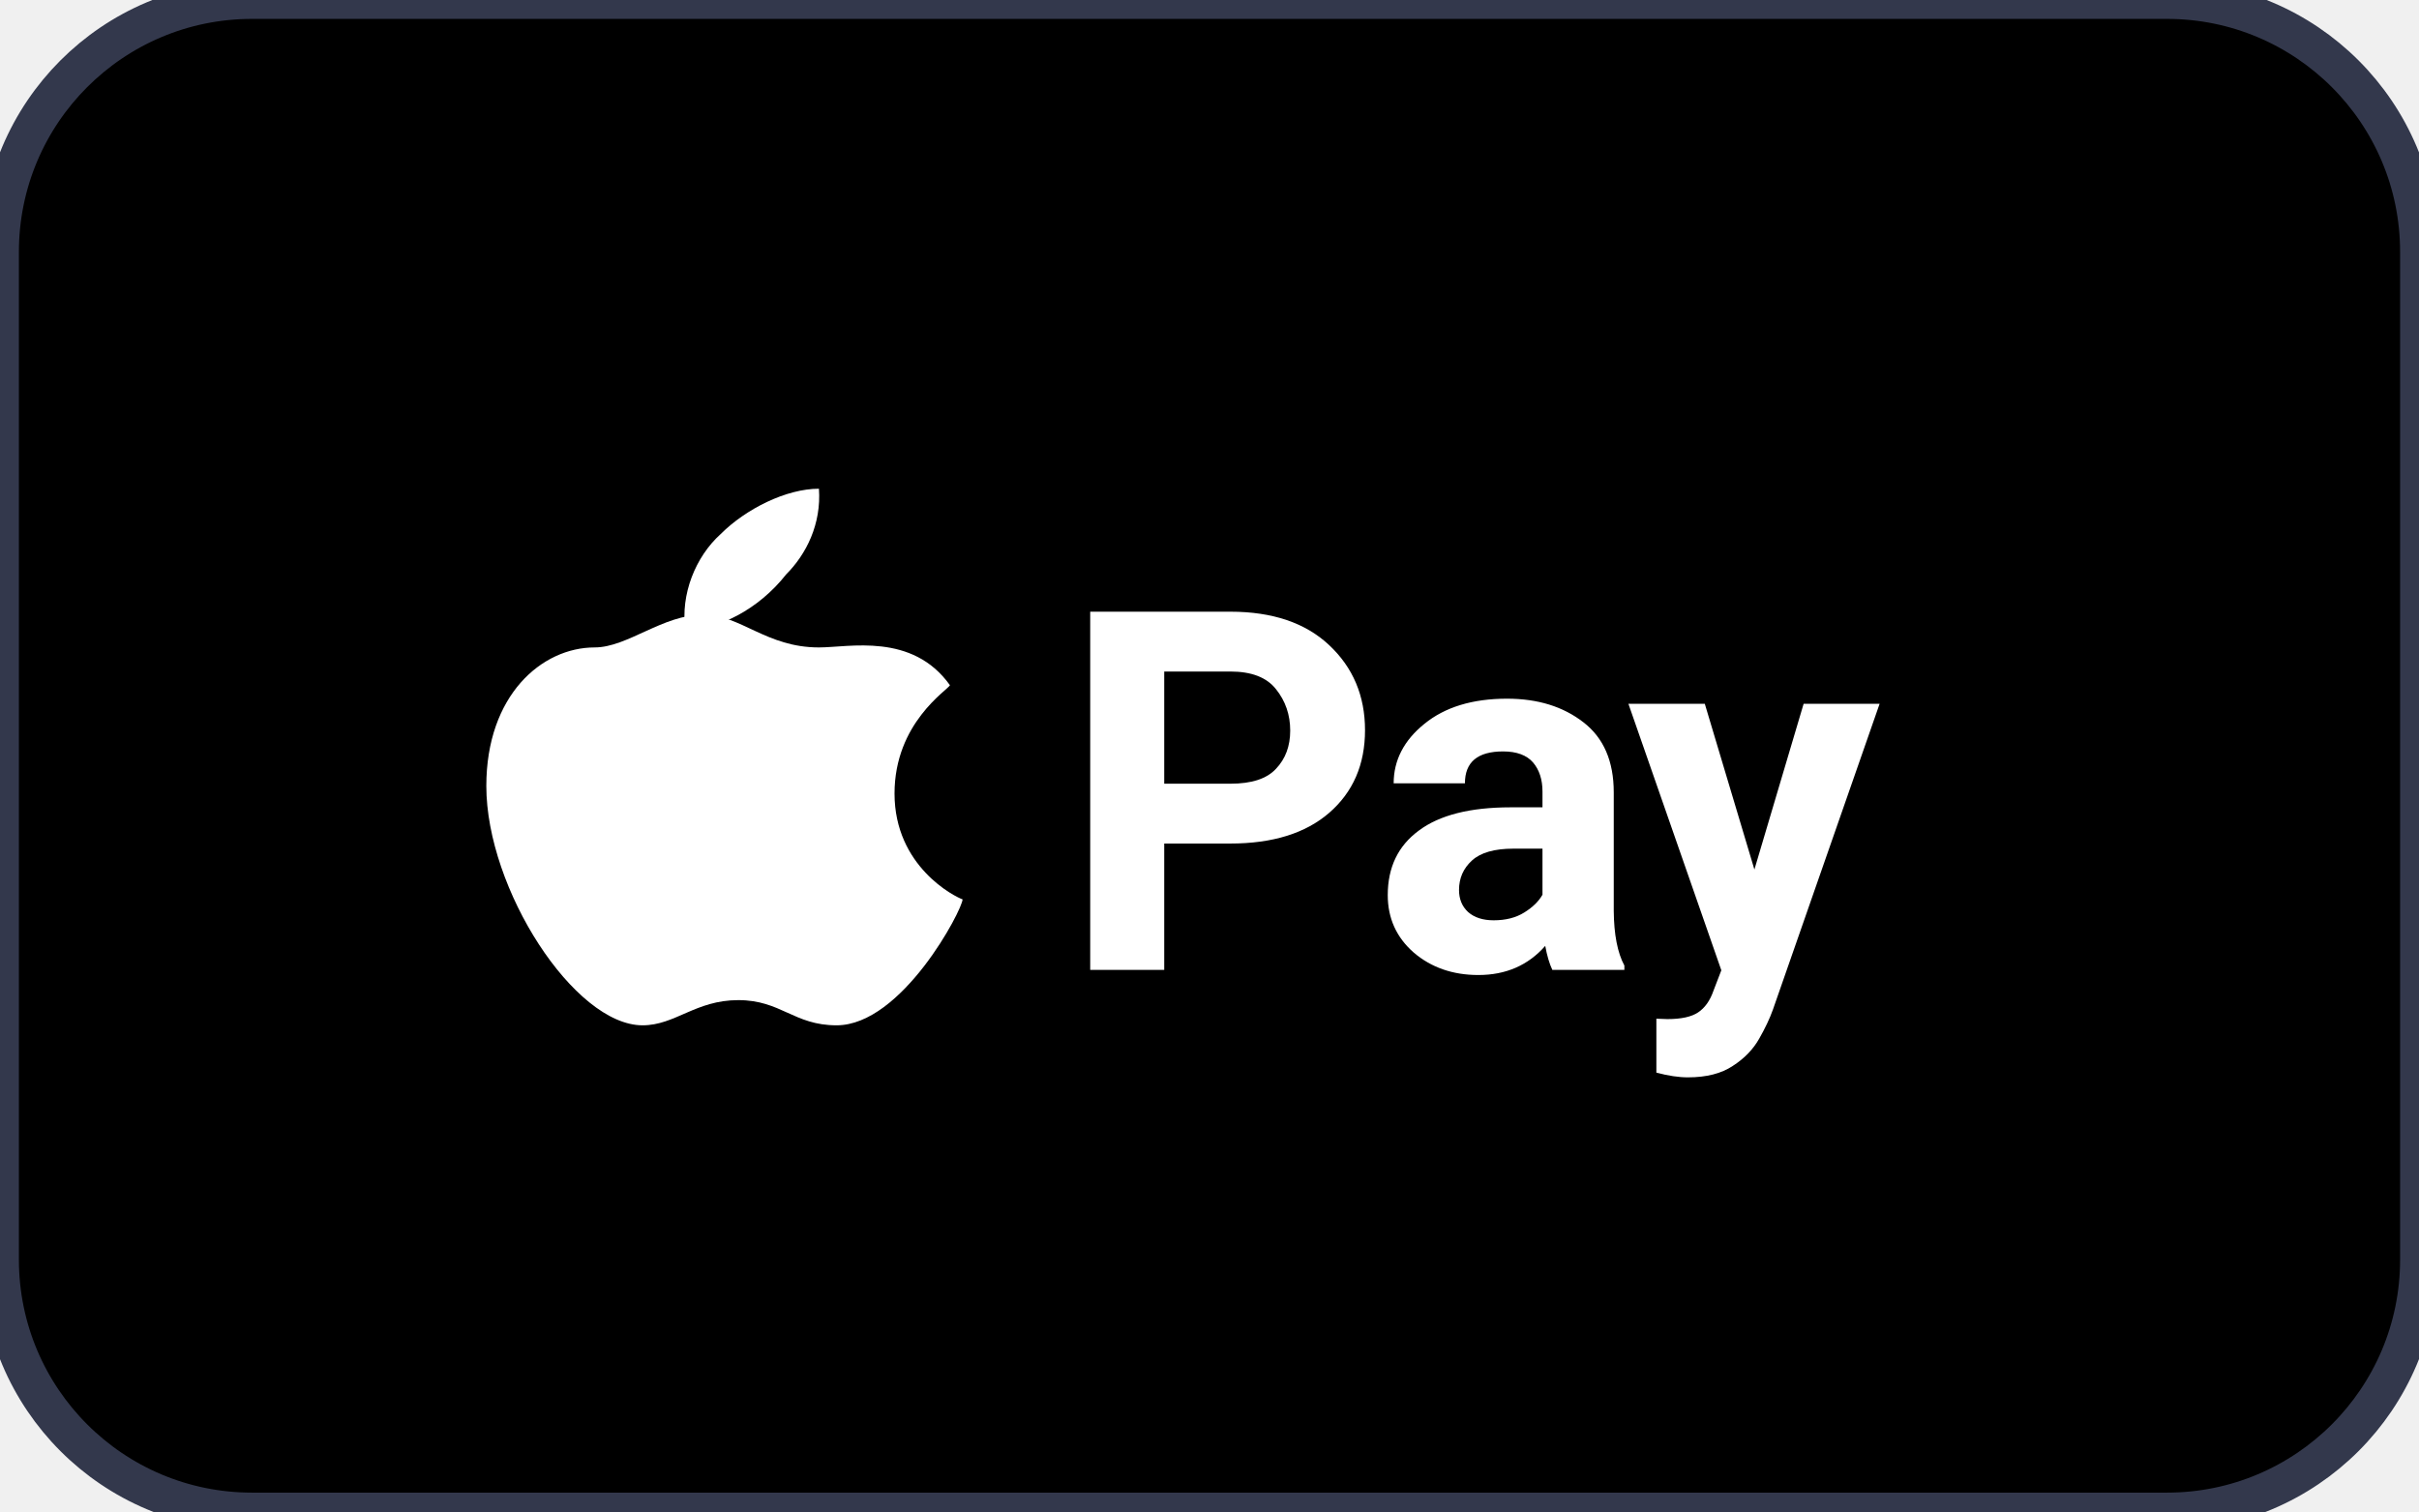
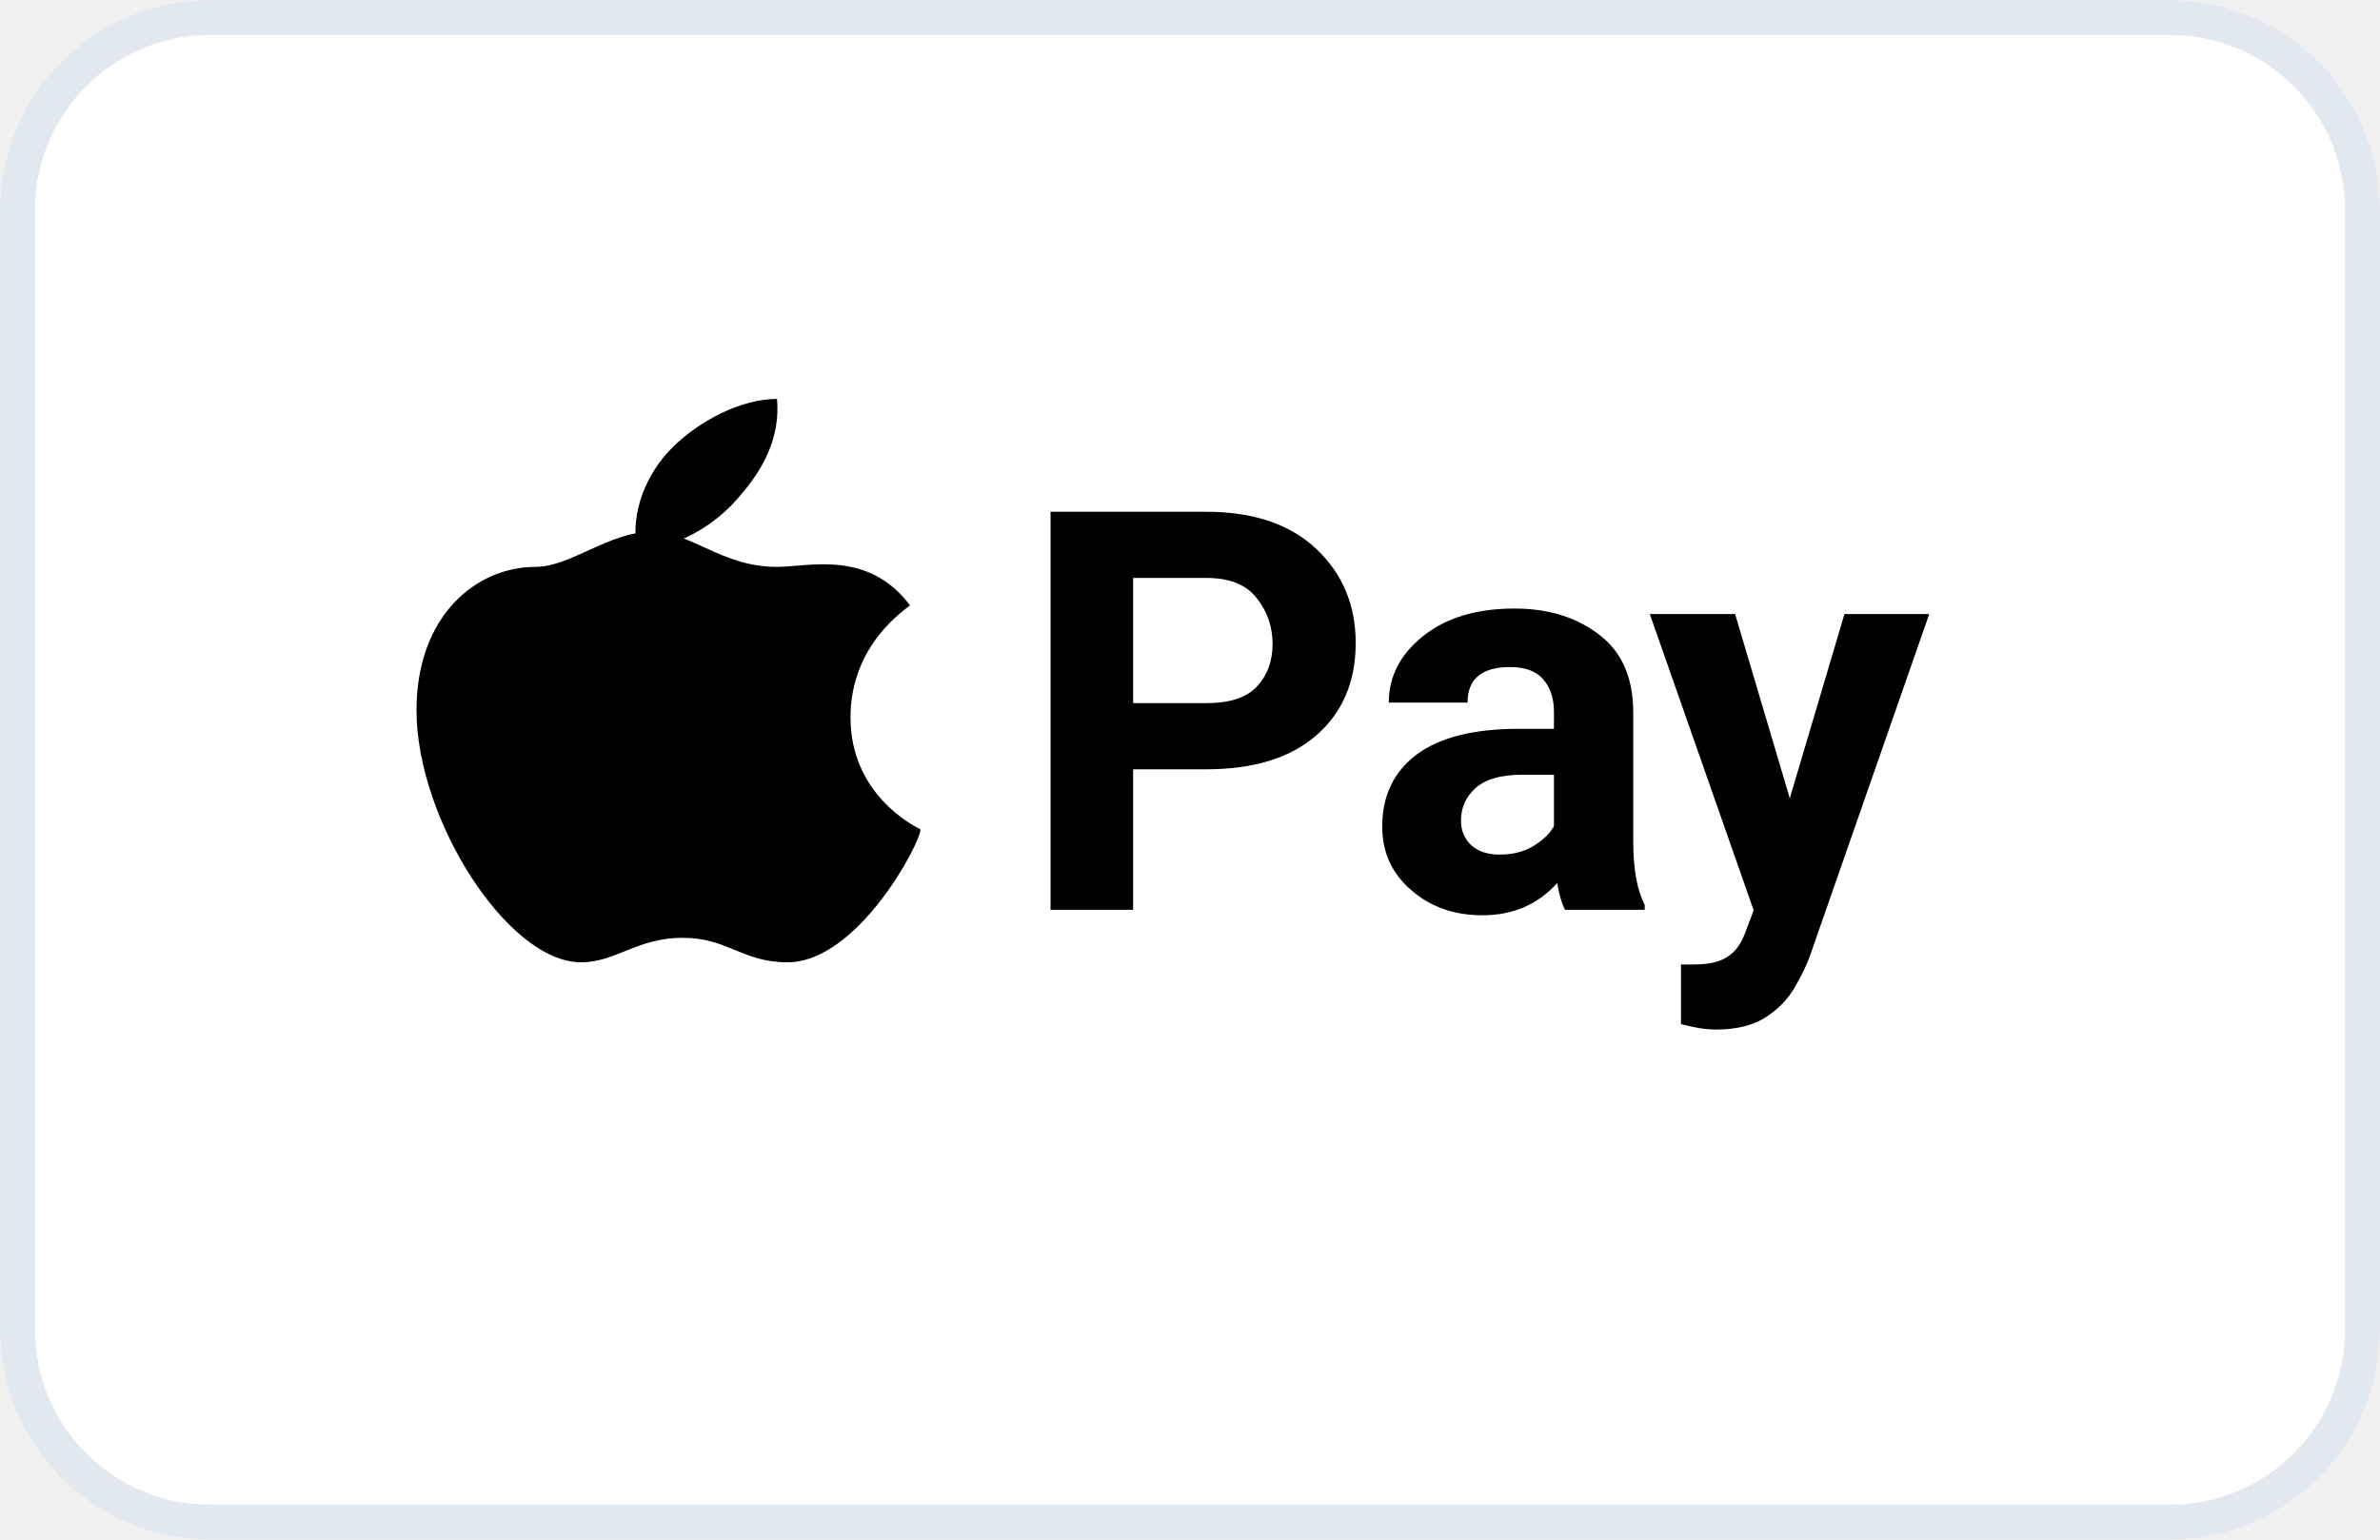
- <svg xmlns="http://www.w3.org/2000/svg" viewBox="0 0 96 60" fill="none">
-   <rect width="96" height="60" rx="10" fill="#000000" stroke="#33384C" stroke-width="1.5" />
-   <g transform="translate(0, 9)">
-     <path d="M31.2 13.8C30.1 15.2 28.5 16 27.2 16C27 14.6 27.6 13.1 28.6 12.2C29.6 11.2 31.2 10.4 32.5 10.4C32.6 11.8 32 13 31.2 13.8Z" fill="#FFFFFF" />
-     <path d="M32.5 16.7C30.4 16.7 29.4 15.4 27.9 15.4C26.3 15.4 24.9 16.7 23.6 16.7C21.5 16.7 19.3 18.6 19.3 22.2C19.3 26.3 22.8 31.7 25.5 31.7C26.8 31.7 27.6 30.7 29.3 30.7C31 30.7 31.5 31.7 33.2 31.7C35.8 31.7 38.2 27.1 38.2 26.7C37.9 26.6 35.5 25.4 35.5 22.5C35.5 19.7 37.6 18.4 37.7 18.2C36.2 16.1 33.7 16.7 32.5 16.7Z" fill="#FFFFFF" />
-     <text x="42" y="29.5" fill="#FFFFFF" font-family="-apple-system, BlinkMacSystemFont, 'SF Pro Display', 'Segoe UI', Roboto, Helvetica, Arial, sans-serif" font-weight="600" font-size="20" letter-spacing="-0.4">Pay</text>
+ <svg xmlns="http://www.w3.org/2000/svg" viewBox="0 0 68 44" fill="none">
+   <rect width="68" height="44" rx="6" fill="#FFFFFF" />
+   <rect x="0.5" y="0.5" width="67" height="43" rx="5.5" stroke="#E2E8F0" stroke-width="1" />
+   <g transform="translate(11, 10)">
+     <path d="M10.2 4.1C9.4 5.1 8.2 5.7 7.2 5.7C7.0 4.6 7.5 3.5 8.2 2.8C9.0 2.0 10.2 1.4 11.2 1.4C11.3 2.5 10.8 3.4 10.2 4.1Z" fill="#000000" />
+     <path d="M11.2 6.2C9.6 6.2 8.8 5.2 7.6 5.2C6.4 5.2 5.3 6.2 4.3 6.2C2.6 6.2 0.9 7.6 0.9 10.3C0.9 13.4 3.5 17.5 5.6 17.5C6.6 17.5 7.2 16.8 8.5 16.8C9.8 16.8 10.2 17.5 11.5 17.5C13.5 17.5 15.3 14.1 15.3 13.7C15.1 13.6 13.3 12.7 13.3 10.5C13.3 8.4 14.9 7.4 15.0 7.3C13.8 5.7 12.1 6.2 11.2 6.2Z" fill="#000000" />
+     <text x="18" y="16" fill="#000000" font-family="-apple-system, BlinkMacSystemFont, 'SF Pro Display', 'Segoe UI', Roboto, Helvetica, Arial, sans-serif" font-weight="600" font-size="16" letter-spacing="-0.3">Pay</text>
  </g>
</svg>
